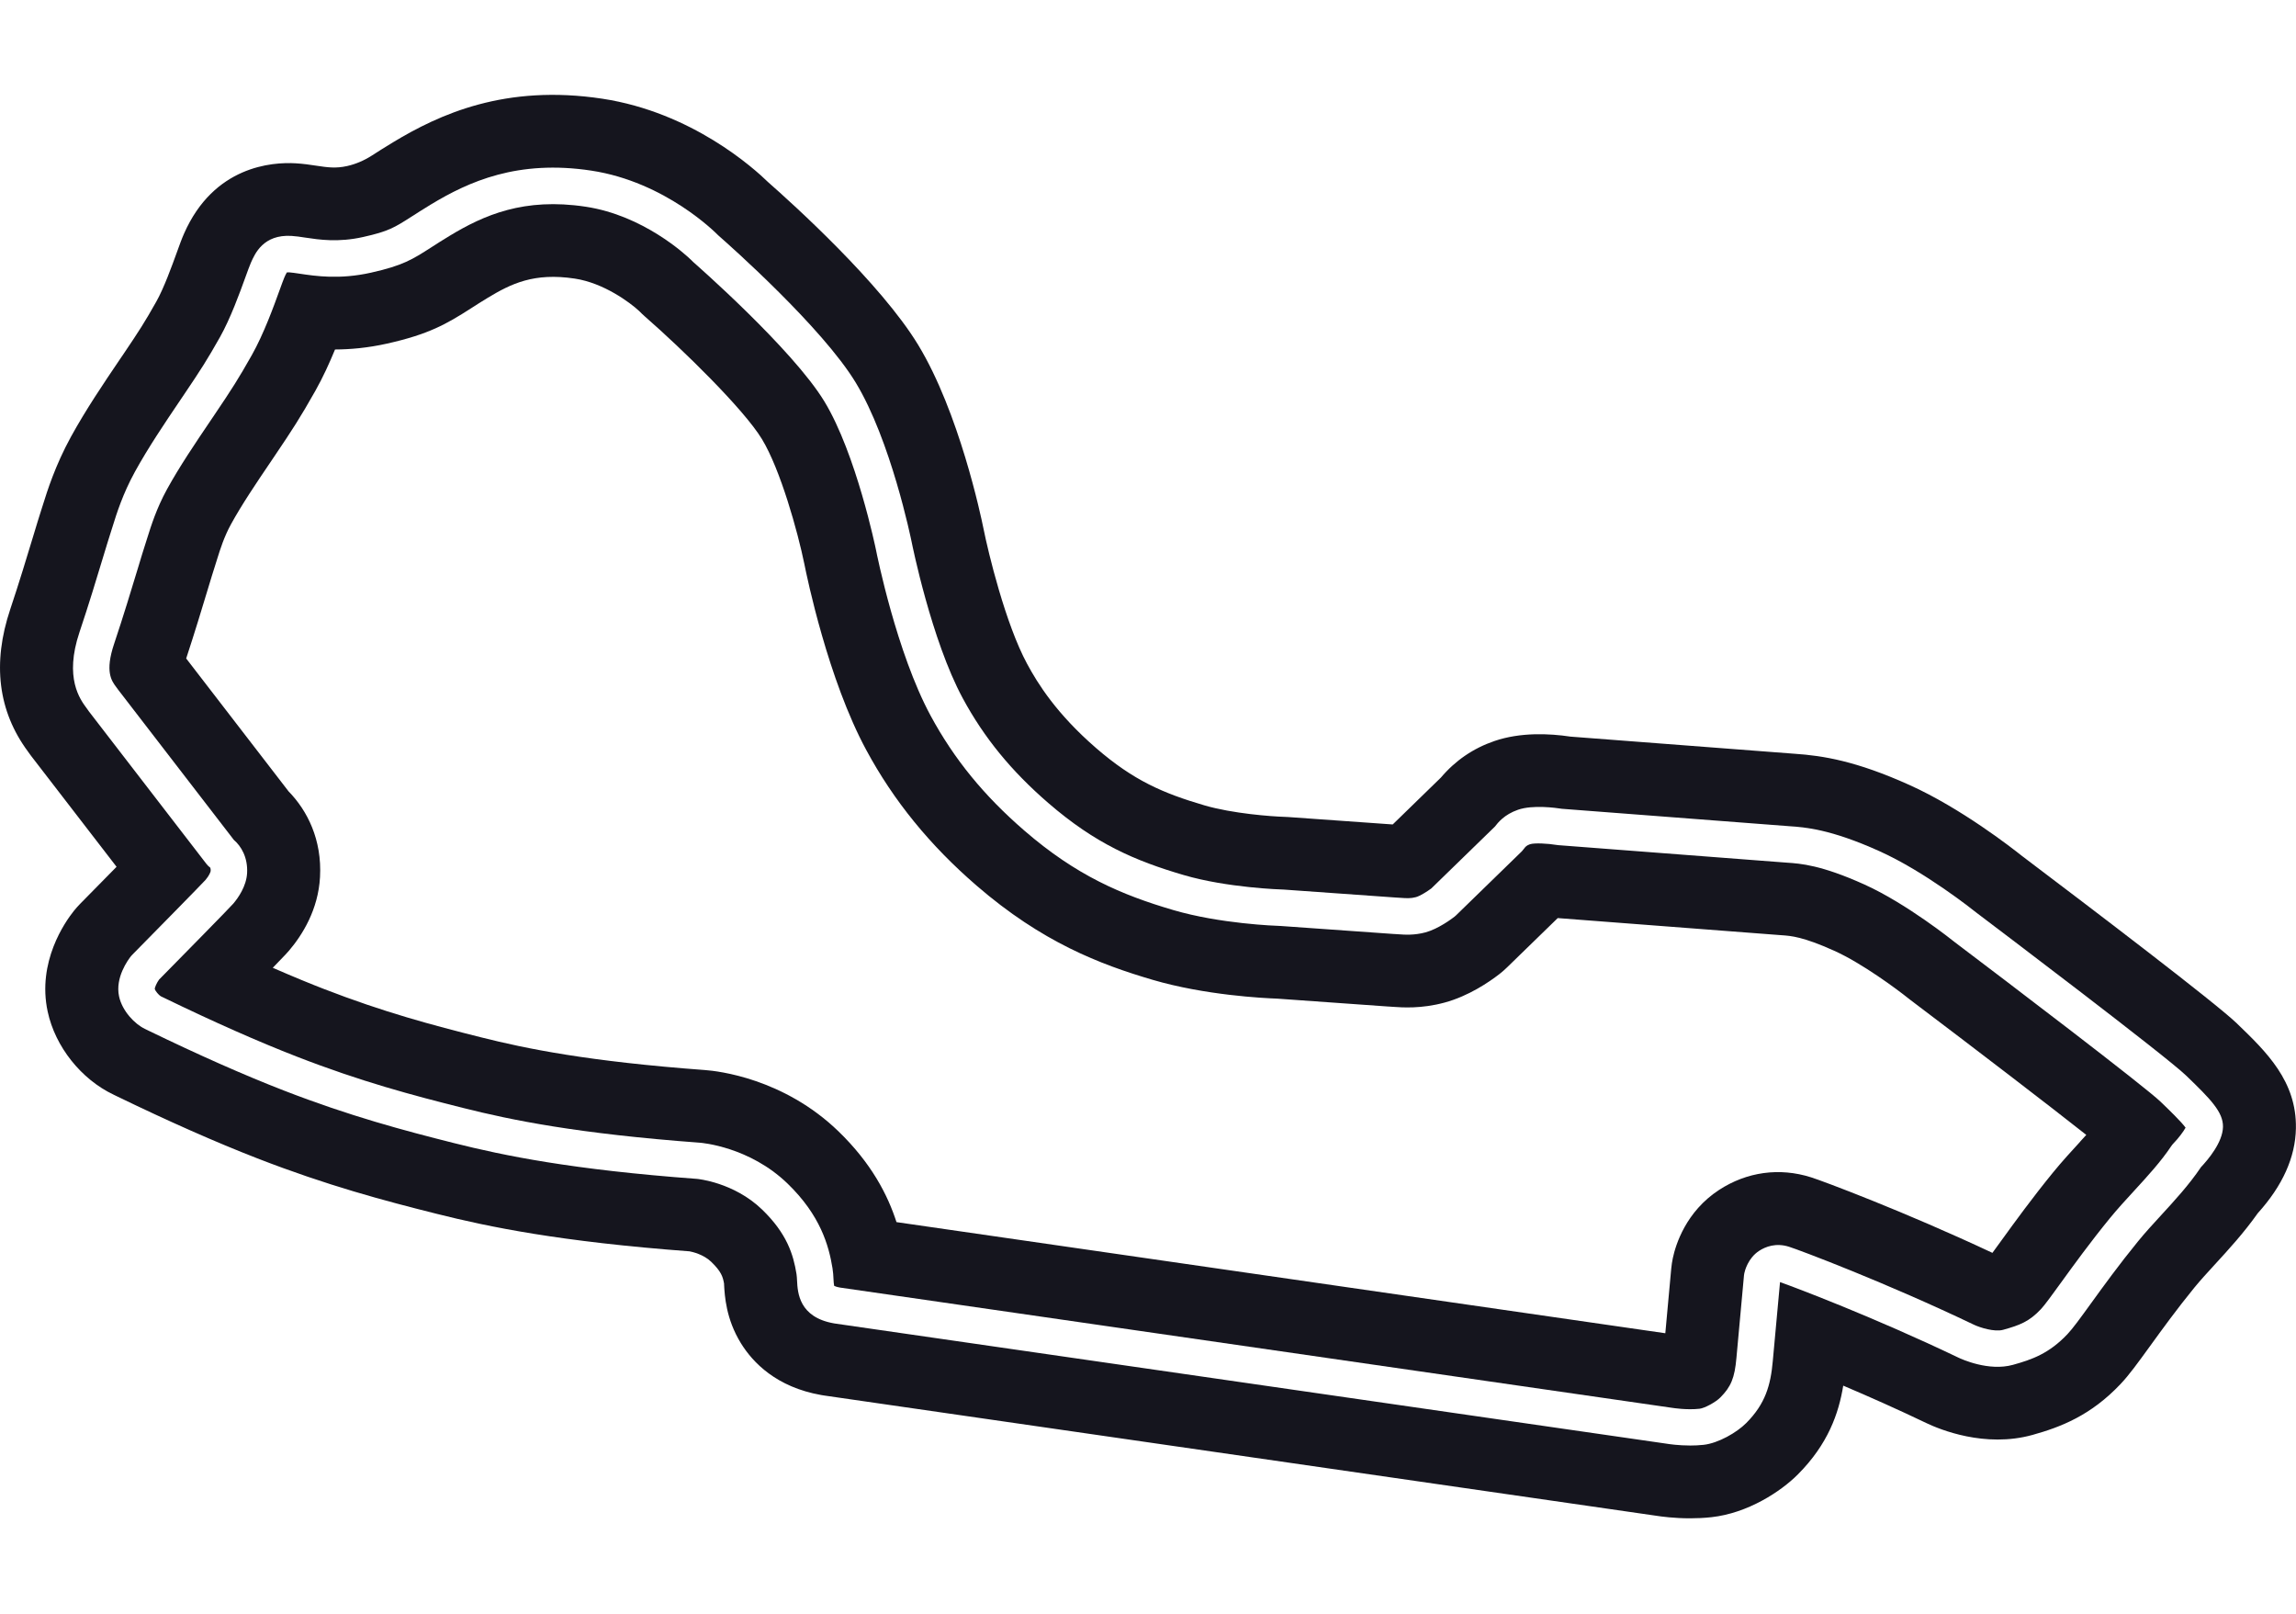
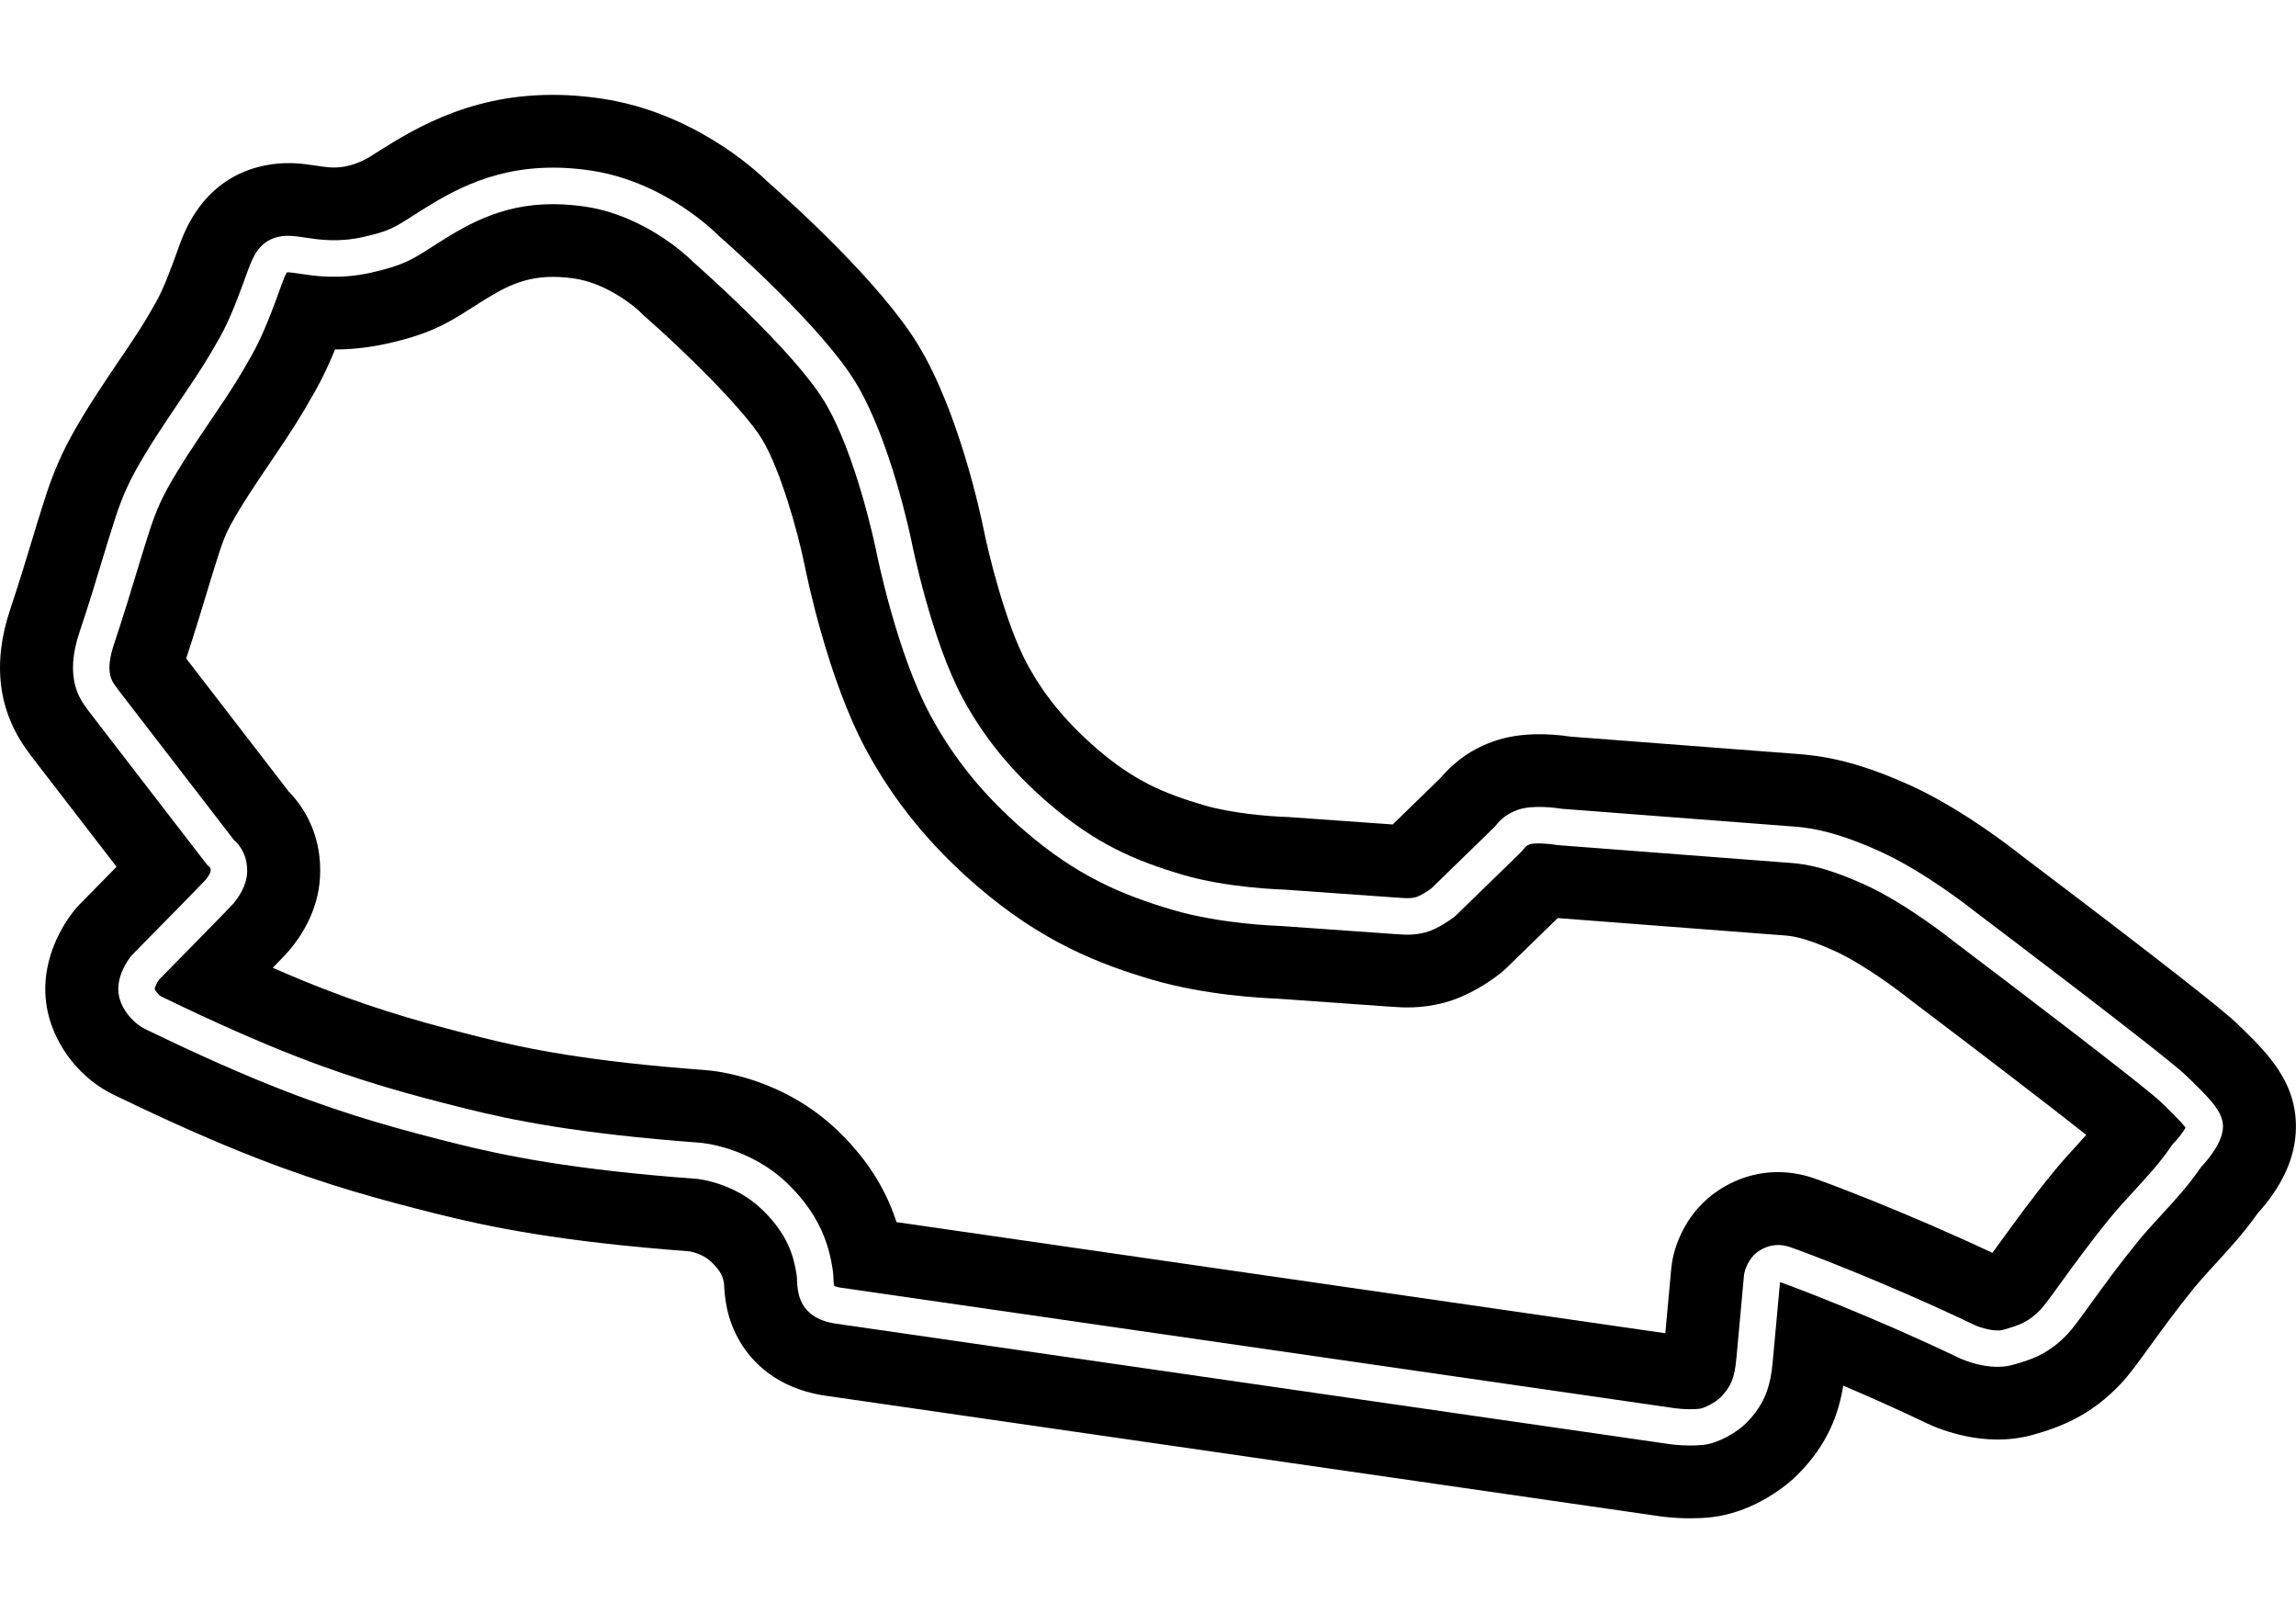
<svg xmlns="http://www.w3.org/2000/svg" width="121" height="85" viewBox="0 0 121 85" fill="none">
-   <path d="M113.875 58.059C113.025 57.239 105.742 51.699 103.006 49.633C102.998 49.626 102.99 49.62 102.982 49.614C102.958 49.594 100.483 47.605 98.249 46.6C95.975 45.574 94.89 45.5 94.17 45.452L82.125 44.53C82.096 44.529 82.066 44.524 82.037 44.519C81.557 44.439 80.86 44.404 80.63 44.482C80.445 44.546 80.39 44.617 80.315 44.716C80.278 44.765 80.244 44.807 80.215 44.839C80.199 44.856 80.183 44.872 80.167 44.888L76.731 48.231C76.705 48.257 76.678 48.279 76.649 48.302C76.513 48.407 75.803 48.941 75.123 49.125C74.528 49.284 74.042 49.251 73.652 49.222C73.585 49.217 73.518 49.212 73.449 49.209C73.444 49.209 73.438 49.209 73.433 49.209L67.508 48.789C67.202 48.779 64.295 48.672 61.835 47.95C59.101 47.148 56.722 46.13 53.993 43.771C51.852 41.921 50.281 39.995 49.044 37.708C47.249 34.388 46.206 29.184 46.163 28.964C46.153 28.918 45.126 23.919 43.447 21.154C41.757 18.372 36.578 13.845 36.526 13.799C36.493 13.768 36.461 13.736 36.43 13.703C36.114 13.398 33.897 11.351 30.871 10.892C27.611 10.398 25.5 11.335 23.702 12.421C23.309 12.658 23.001 12.856 22.729 13.032C21.733 13.671 21.235 13.99 19.554 14.366C17.895 14.737 16.634 14.546 15.8 14.422C15.576 14.388 15.382 14.36 15.244 14.35C15.181 14.347 15.141 14.35 15.117 14.352C15.072 14.419 15.007 14.57 14.983 14.625C14.938 14.729 14.843 14.986 14.745 15.259C14.43 16.133 13.899 17.596 13.269 18.713C12.571 19.948 12.222 20.496 11.295 21.867L11.106 22.147C10.296 23.345 9.457 24.585 8.8 25.781C8.25 26.783 7.961 27.708 7.769 28.32C7.73 28.441 7.697 28.552 7.665 28.648C7.57 28.935 7.434 29.386 7.262 29.955C6.943 31.009 6.505 32.456 6.013 33.926C5.522 35.388 5.88 35.871 6.117 36.189C6.159 36.245 6.197 36.297 6.23 36.344L12.327 44.257C12.707 44.577 13.067 45.176 13.022 46.002C12.983 46.7 12.55 47.309 12.295 47.61C12.114 47.824 9.534 50.444 8.383 51.613C8.266 51.776 8.152 52.02 8.157 52.114C8.182 52.206 8.367 52.432 8.474 52.492C8.502 52.504 8.567 52.536 8.664 52.583C11.266 53.845 13.615 54.884 15.646 55.673C19.041 56.992 21.728 57.704 24.411 58.377C26.949 59.015 30.414 59.729 36.878 60.207C36.983 60.215 39.496 60.419 41.505 62.361C43.235 64.034 43.679 65.623 43.873 66.821C43.907 67.024 43.917 67.214 43.925 67.382C43.931 67.5 43.941 67.671 43.96 67.748C43.995 67.767 44.083 67.805 44.266 67.839L88.127 74.177C88.127 74.177 88.143 74.178 88.151 74.18C88.155 74.18 88.88 74.3 89.565 74.225C89.829 74.196 90.413 73.881 90.658 73.635C91.226 73.066 91.417 72.598 91.51 71.55C91.614 70.38 91.909 67.192 91.909 67.192C91.912 67.155 91.919 67.117 91.927 67.08C91.954 66.951 92.121 66.287 92.706 65.905C93.043 65.685 93.59 65.471 94.279 65.688C94.853 65.869 99.402 67.583 104.039 69.803C104.336 69.942 105.107 70.193 105.566 70.065C106.454 69.819 106.94 69.63 107.557 68.977C107.751 68.772 108.155 68.216 108.622 67.57C109.269 66.677 110.156 65.452 111.186 64.192C111.593 63.695 112.04 63.206 112.475 62.735C113.166 61.982 113.881 61.204 114.428 60.384C114.461 60.335 114.498 60.288 114.54 60.245C114.795 59.985 115.064 59.63 115.181 59.414C114.941 59.085 114.288 58.457 113.876 58.061L113.875 58.059ZM105.625 66.306C105.673 66.327 105.7 66.343 105.703 66.345C105.678 66.332 105.65 66.319 105.625 66.306ZM109.635 60.143C109.165 60.656 108.678 61.185 108.2 61.77C107.102 63.115 106.176 64.392 105.501 65.324C105.339 65.547 105.155 65.802 105.001 66.011C100.364 63.834 96.049 62.22 95.441 62.03C93.779 61.504 92.06 61.741 90.596 62.695C88.843 63.839 88.309 65.584 88.16 66.281C88.122 66.465 88.093 66.65 88.075 66.837C88.075 66.837 87.891 68.83 87.763 70.246L47.245 64.391C46.788 62.971 45.929 61.29 44.183 59.604C41.293 56.813 37.825 56.428 37.161 56.38C30.991 55.924 27.728 55.253 25.351 54.655C22.791 54.013 20.231 53.334 17.043 52.097C16.379 51.84 15.489 51.477 14.375 50.991C15.079 50.267 15.162 50.17 15.234 50.085C15.927 49.27 16.772 47.936 16.865 46.21C16.973 44.239 16.195 42.705 15.209 41.697L9.812 34.694C10.261 33.331 10.653 32.034 10.947 31.061C11.106 30.536 11.243 30.082 11.324 29.838C11.361 29.725 11.401 29.598 11.444 29.456C11.607 28.933 11.809 28.285 12.174 27.62C12.746 26.578 13.499 25.464 14.296 24.287L14.486 24.005C15.403 22.647 15.825 22.001 16.62 20.59C17.016 19.89 17.362 19.127 17.656 18.414C18.453 18.411 19.373 18.332 20.396 18.104C22.585 17.615 23.524 17.078 24.812 16.252C25.076 16.082 25.349 15.906 25.698 15.695C26.938 14.946 28.139 14.353 30.294 14.679C31.823 14.911 33.206 15.943 33.687 16.389C33.785 16.491 33.887 16.589 33.993 16.681C35.973 18.409 39.193 21.552 40.155 23.136C41.13 24.742 42.044 28.024 42.39 29.717C42.525 30.396 43.639 35.794 45.655 39.522C47.098 42.194 48.999 44.53 51.469 46.664C54.915 49.642 57.964 50.809 60.746 51.626C63.511 52.437 66.592 52.591 67.306 52.616L73.159 53.032C73.186 53.033 73.213 53.035 73.24 53.036C73.285 53.04 73.33 53.043 73.377 53.046C73.91 53.084 74.903 53.156 76.13 52.824C77.4 52.48 78.48 51.739 79.013 51.327C79.154 51.216 79.29 51.1 79.418 50.974L82.093 48.372L93.867 49.273C93.88 49.273 93.894 49.275 93.907 49.276C94.377 49.308 95.02 49.352 96.663 50.093C98.129 50.753 99.974 52.123 100.558 52.591C100.598 52.624 100.64 52.656 100.681 52.687C104.146 55.304 107.961 58.225 109.948 59.796C109.845 59.91 109.739 60.023 109.633 60.14L109.635 60.143Z" fill="#15151E" />
-   <path d="M117.888 53.925C116.775 52.851 110.333 47.95 106.55 45.091C106.016 44.666 103.342 42.581 100.63 41.36C97.814 40.089 96.06 39.816 94.588 39.715L82.763 38.811C81.653 38.645 80.132 38.573 78.759 39.043C77.645 39.423 76.699 40.069 75.937 40.968L73.397 43.439L67.901 43.049C67.83 43.044 67.768 43.041 67.697 43.039C67.027 43.019 64.962 42.87 63.467 42.431C61.295 41.793 59.744 41.125 57.777 39.425C55.681 37.612 54.692 36.021 54.129 34.977C52.989 32.868 52.081 29.114 51.83 27.85C51.83 27.842 51.826 27.836 51.825 27.828C51.701 27.214 50.548 21.73 48.389 18.174C46.412 14.919 41.757 10.719 40.485 9.602C39.732 8.866 36.461 5.917 31.743 5.201C26.62 4.425 23.157 6.021 20.712 7.498C20.253 7.774 19.896 8.004 19.607 8.19C19.185 8.46 18.747 8.647 18.292 8.749C17.689 8.883 17.26 8.819 16.666 8.73C16.347 8.682 15.985 8.627 15.582 8.604C14.335 8.53 11.266 8.747 9.698 12.311C9.574 12.591 9.467 12.889 9.318 13.302C9.063 14.006 8.635 15.187 8.24 15.887C7.62 16.987 7.358 17.393 6.509 18.652L6.321 18.928C5.437 20.234 4.525 21.584 3.739 23.013C2.912 24.52 2.487 25.878 2.259 26.608C2.231 26.7 2.205 26.783 2.179 26.859C2.065 27.209 1.921 27.686 1.738 28.29C1.429 29.311 1.006 30.709 0.541 32.099C-0.415 34.949 -0.101 37.47 1.471 39.594C1.522 39.669 1.576 39.744 1.631 39.816L6.143 45.67C5.543 46.28 4.868 46.966 4.225 47.619C4.11 47.736 4.001 47.859 3.898 47.987C3.43 48.57 1.947 50.679 2.513 53.3C2.909 55.148 4.277 56.867 5.994 57.68L6.14 57.751C8.882 59.08 11.377 60.183 13.551 61.028C17.252 62.467 20.25 63.261 23.001 63.951C25.764 64.645 29.508 65.421 36.344 65.931C36.477 65.957 37.073 66.086 37.485 66.486C38.014 66.997 38.098 67.281 38.159 67.636V67.681C38.192 68.269 38.257 69.491 39.045 70.77C39.672 71.786 40.915 73.085 43.275 73.501C43.323 73.509 43.373 73.517 43.421 73.525L87.254 79.858C87.559 79.906 88.237 79.997 89.066 79.997C89.419 79.997 89.8 79.981 90.192 79.938C92.106 79.728 93.844 78.592 94.75 77.683C96.336 76.091 96.902 74.471 97.139 73.007C98.478 73.576 99.997 74.249 101.541 74.989C102.213 75.308 104.6 76.301 107.111 75.604C108.593 75.192 110.182 74.583 111.747 72.929C112.202 72.449 112.638 71.847 113.299 70.936C113.939 70.052 114.736 68.953 115.659 67.823C115.961 67.456 116.334 67.048 116.729 66.617C117.449 65.834 118.253 64.956 118.985 63.922C120.291 62.478 120.968 60.975 120.995 59.454C121.043 56.965 119.437 55.418 117.885 53.923L117.888 53.925ZM36.369 65.936C36.397 65.937 36.425 65.941 36.453 65.942C36.453 65.942 36.424 65.942 36.369 65.936ZM115.978 61.517C115.359 62.43 114.614 63.242 113.892 64.028C113.458 64.501 113.047 64.947 112.677 65.402C111.683 66.618 110.85 67.769 110.182 68.692C109.633 69.451 109.236 69.998 108.955 70.294C107.983 71.321 107.078 71.634 106.082 71.911C104.804 72.266 103.366 71.607 103.207 71.53C98.706 69.376 94.576 67.823 93.808 67.551C93.743 68.25 93.516 70.719 93.426 71.716C93.314 72.977 93.04 73.963 92.023 74.982C91.529 75.478 90.552 76.042 89.775 76.126C89.538 76.152 89.3 76.162 89.079 76.162C88.45 76.162 87.936 76.083 87.841 76.067L43.974 69.73C43.965 69.73 43.955 69.726 43.946 69.725C42.106 69.402 42.037 68.103 42.005 67.478C41.999 67.347 41.992 67.224 41.975 67.121C41.811 66.11 41.479 65.001 40.166 63.732C38.673 62.289 36.751 62.115 36.732 62.113C30.125 61.626 26.559 60.888 23.941 60.231C21.307 59.569 18.443 58.81 14.947 57.453C12.869 56.647 10.471 55.585 7.822 54.301C7.735 54.259 7.674 54.229 7.644 54.214C7.103 53.959 6.44 53.27 6.274 52.496C6.06 51.498 6.76 50.558 6.903 50.379C6.924 50.353 6.945 50.33 6.969 50.306C8.365 48.89 10.649 46.565 10.835 46.357C11.022 46.135 11.098 45.946 11.102 45.89C11.109 45.778 11.086 45.727 11.075 45.71C11.001 45.657 10.937 45.593 10.881 45.521L4.682 37.478C4.663 37.454 4.647 37.429 4.629 37.403C4.615 37.381 4.594 37.353 4.572 37.323C4.216 36.844 3.38 35.72 4.188 33.312C4.673 31.869 5.106 30.439 5.421 29.395C5.598 28.815 5.736 28.357 5.837 28.047C5.866 27.957 5.898 27.857 5.933 27.745C6.146 27.059 6.47 26.022 7.113 24.852C7.814 23.579 8.676 22.303 9.51 21.068L9.698 20.79C10.604 19.448 10.921 18.952 11.591 17.765C12.143 16.787 12.64 15.419 12.935 14.601C13.06 14.257 13.15 14.01 13.22 13.848C13.435 13.359 13.881 12.345 15.356 12.429C15.584 12.442 15.818 12.477 16.089 12.519C16.822 12.629 17.826 12.781 19.134 12.488C20.481 12.188 20.785 11.991 21.69 11.413C21.972 11.232 22.293 11.026 22.706 10.775C24.712 9.562 27.286 8.402 31.163 8.99C35.075 9.583 37.74 12.285 37.851 12.399C38.471 12.942 43.331 17.252 45.094 20.154C46.947 23.206 48.005 28.363 48.05 28.582C48.062 28.638 49.081 33.728 50.738 36.791C51.86 38.867 53.294 40.623 55.253 42.315C57.729 44.455 59.815 45.352 62.379 46.104C64.68 46.78 67.555 46.867 67.583 46.867C67.598 46.867 67.611 46.867 67.625 46.868L73.563 47.29C73.639 47.295 73.715 47.3 73.792 47.304C74.112 47.327 74.342 47.344 74.621 47.268C74.836 47.21 75.213 46.972 75.43 46.811L78.787 43.546C78.931 43.357 79.271 42.915 80.007 42.662C80.783 42.397 81.982 42.562 82.316 42.614L94.311 43.532C95.108 43.586 96.455 43.677 99.043 44.845C101.443 45.925 103.956 47.925 104.182 48.105C105.253 48.914 114.129 55.627 115.212 56.672C116.496 57.909 117.166 58.591 117.152 59.373C117.136 60.189 116.371 61.095 115.98 61.508L115.978 61.517Z" fill="#15151E" />
+   <path d="M113.875 58.059C113.025 57.239 105.742 51.699 103.006 49.633C102.998 49.626 102.99 49.62 102.982 49.614C102.958 49.594 100.483 47.605 98.249 46.6C95.975 45.574 94.89 45.5 94.17 45.452L82.125 44.53C82.096 44.529 82.066 44.524 82.037 44.519C81.557 44.439 80.86 44.404 80.63 44.482C80.445 44.546 80.39 44.617 80.315 44.716C80.278 44.765 80.244 44.807 80.215 44.839C80.199 44.856 80.183 44.872 80.167 44.888L76.731 48.231C76.705 48.257 76.678 48.279 76.649 48.302C76.513 48.407 75.803 48.941 75.123 49.125C74.528 49.284 74.042 49.251 73.652 49.222C73.585 49.217 73.518 49.212 73.449 49.209C73.444 49.209 73.438 49.209 73.433 49.209L67.508 48.789C67.202 48.779 64.295 48.672 61.835 47.95C59.101 47.148 56.722 46.13 53.993 43.771C51.852 41.921 50.281 39.995 49.044 37.708C47.249 34.388 46.206 29.184 46.163 28.964C46.153 28.918 45.126 23.919 43.447 21.154C41.757 18.372 36.578 13.845 36.526 13.799C36.493 13.768 36.461 13.736 36.43 13.703C36.114 13.398 33.897 11.351 30.871 10.892C27.611 10.398 25.5 11.335 23.702 12.421C23.309 12.658 23.001 12.856 22.729 13.032C21.733 13.671 21.235 13.99 19.554 14.366C17.895 14.737 16.634 14.546 15.8 14.422C15.576 14.388 15.382 14.36 15.244 14.35C15.181 14.347 15.141 14.35 15.117 14.352C15.072 14.419 15.007 14.57 14.983 14.625C14.938 14.729 14.843 14.986 14.745 15.259C14.43 16.133 13.899 17.596 13.269 18.713C12.571 19.948 12.222 20.496 11.295 21.867L11.106 22.147C10.296 23.345 9.457 24.585 8.8 25.781C8.25 26.783 7.961 27.708 7.769 28.32C7.73 28.441 7.697 28.552 7.665 28.648C7.57 28.935 7.434 29.386 7.262 29.955C6.943 31.009 6.505 32.456 6.013 33.926C5.522 35.388 5.88 35.871 6.117 36.189C6.159 36.245 6.197 36.297 6.23 36.344L12.327 44.257C12.707 44.577 13.067 45.176 13.022 46.002C12.983 46.7 12.55 47.309 12.295 47.61C12.114 47.824 9.534 50.444 8.383 51.613C8.266 51.776 8.152 52.02 8.157 52.114C8.182 52.206 8.367 52.432 8.474 52.492C8.502 52.504 8.567 52.536 8.664 52.583C11.266 53.845 13.615 54.884 15.646 55.673C19.041 56.992 21.728 57.704 24.411 58.377C26.949 59.015 30.414 59.729 36.878 60.207C36.983 60.215 39.496 60.419 41.505 62.361C43.235 64.034 43.679 65.623 43.873 66.821C43.907 67.024 43.917 67.214 43.925 67.382C43.931 67.5 43.941 67.671 43.96 67.748C43.995 67.767 44.083 67.805 44.266 67.839L88.127 74.177C88.127 74.177 88.143 74.178 88.151 74.18C88.155 74.18 88.88 74.3 89.565 74.225C89.829 74.196 90.413 73.881 90.658 73.635C91.226 73.066 91.417 72.598 91.51 71.55C91.614 70.38 91.909 67.192 91.909 67.192C91.912 67.155 91.919 67.117 91.927 67.08C91.954 66.951 92.121 66.287 92.706 65.905C93.043 65.685 93.59 65.471 94.279 65.688C94.853 65.869 99.402 67.583 104.039 69.803C104.336 69.942 105.107 70.193 105.566 70.065C106.454 69.819 106.94 69.63 107.557 68.977C107.751 68.772 108.155 68.216 108.622 67.57C109.269 66.677 110.156 65.452 111.186 64.192C111.593 63.695 112.04 63.206 112.475 62.735C113.166 61.982 113.881 61.204 114.428 60.384C114.461 60.335 114.498 60.288 114.54 60.245C114.795 59.985 115.064 59.63 115.181 59.414C114.941 59.085 114.288 58.457 113.876 58.061L113.875 58.059ZM105.625 66.306C105.673 66.327 105.7 66.343 105.703 66.345C105.678 66.332 105.65 66.319 105.625 66.306ZM109.635 60.143C109.165 60.656 108.678 61.185 108.2 61.77C107.102 63.115 106.176 64.392 105.501 65.324C105.339 65.547 105.155 65.802 105.001 66.011C100.364 63.834 96.049 62.22 95.441 62.03C93.779 61.504 92.06 61.741 90.596 62.695C88.843 63.839 88.309 65.584 88.16 66.281C88.122 66.465 88.093 66.65 88.075 66.837C88.075 66.837 87.891 68.83 87.763 70.246L47.245 64.391C46.788 62.971 45.929 61.29 44.183 59.604C41.293 56.813 37.825 56.428 37.161 56.38C30.991 55.924 27.728 55.253 25.351 54.655C22.791 54.013 20.231 53.334 17.043 52.097C16.379 51.84 15.489 51.477 14.375 50.991C15.079 50.267 15.162 50.17 15.234 50.085C15.927 49.27 16.772 47.936 16.865 46.21C16.973 44.239 16.195 42.705 15.209 41.697L9.812 34.694C10.261 33.331 10.653 32.034 10.947 31.061C11.106 30.536 11.243 30.082 11.324 29.838C11.361 29.725 11.401 29.598 11.444 29.456C11.607 28.933 11.809 28.285 12.174 27.62C12.746 26.578 13.499 25.464 14.296 24.287L14.486 24.005C15.403 22.647 15.825 22.001 16.62 20.59C17.016 19.89 17.362 19.127 17.656 18.414C18.453 18.411 19.373 18.332 20.396 18.104C22.585 17.615 23.524 17.078 24.812 16.252C25.076 16.082 25.349 15.906 25.698 15.695C26.938 14.946 28.139 14.353 30.294 14.679C31.823 14.911 33.206 15.943 33.687 16.389C33.785 16.491 33.887 16.589 33.993 16.681C35.973 18.409 39.193 21.552 40.155 23.136C41.13 24.742 42.044 28.024 42.39 29.717C42.525 30.396 43.639 35.794 45.655 39.522C47.098 42.194 48.999 44.53 51.469 46.664C54.915 49.642 57.964 50.809 60.746 51.626C63.511 52.437 66.592 52.591 67.306 52.616L73.159 53.032C73.186 53.033 73.213 53.035 73.24 53.036C73.285 53.04 73.33 53.043 73.377 53.046C73.91 53.084 74.903 53.156 76.13 52.824C77.4 52.48 78.48 51.739 79.013 51.327C79.154 51.216 79.29 51.1 79.418 50.974L82.093 48.372L93.867 49.273C93.88 49.273 93.894 49.275 93.907 49.276C94.377 49.308 95.02 49.352 96.663 50.093C98.129 50.753 99.974 52.123 100.558 52.591C100.598 52.624 100.64 52.656 100.681 52.687C104.146 55.304 107.961 58.225 109.948 59.796C109.845 59.91 109.739 60.023 109.633 60.14L109.635 60.143Z" fill="#000" />
+   <path d="M117.888 53.925C116.775 52.851 110.333 47.95 106.55 45.091C106.016 44.666 103.342 42.581 100.63 41.36C97.814 40.089 96.06 39.816 94.588 39.715L82.763 38.811C81.653 38.645 80.132 38.573 78.759 39.043C77.645 39.423 76.699 40.069 75.937 40.968L73.397 43.439L67.901 43.049C67.83 43.044 67.768 43.041 67.697 43.039C67.027 43.019 64.962 42.87 63.467 42.431C61.295 41.793 59.744 41.125 57.777 39.425C55.681 37.612 54.692 36.021 54.129 34.977C52.989 32.868 52.081 29.114 51.83 27.85C51.83 27.842 51.826 27.836 51.825 27.828C51.701 27.214 50.548 21.73 48.389 18.174C46.412 14.919 41.757 10.719 40.485 9.602C39.732 8.866 36.461 5.917 31.743 5.201C26.62 4.425 23.157 6.021 20.712 7.498C20.253 7.774 19.896 8.004 19.607 8.19C19.185 8.46 18.747 8.647 18.292 8.749C17.689 8.883 17.26 8.819 16.666 8.73C16.347 8.682 15.985 8.627 15.582 8.604C14.335 8.53 11.266 8.747 9.698 12.311C9.574 12.591 9.467 12.889 9.318 13.302C9.063 14.006 8.635 15.187 8.24 15.887C7.62 16.987 7.358 17.393 6.509 18.652L6.321 18.928C5.437 20.234 4.525 21.584 3.739 23.013C2.912 24.52 2.487 25.878 2.259 26.608C2.231 26.7 2.205 26.783 2.179 26.859C2.065 27.209 1.921 27.686 1.738 28.29C1.429 29.311 1.006 30.709 0.541 32.099C-0.415 34.949 -0.101 37.47 1.471 39.594C1.522 39.669 1.576 39.744 1.631 39.816L6.143 45.67C5.543 46.28 4.868 46.966 4.225 47.619C4.11 47.736 4.001 47.859 3.898 47.987C3.43 48.57 1.947 50.679 2.513 53.3C2.909 55.148 4.277 56.867 5.994 57.68L6.14 57.751C8.882 59.08 11.377 60.183 13.551 61.028C17.252 62.467 20.25 63.261 23.001 63.951C25.764 64.645 29.508 65.421 36.344 65.931C36.477 65.957 37.073 66.086 37.485 66.486C38.014 66.997 38.098 67.281 38.159 67.636V67.681C38.192 68.269 38.257 69.491 39.045 70.77C39.672 71.786 40.915 73.085 43.275 73.501C43.323 73.509 43.373 73.517 43.421 73.525L87.254 79.858C87.559 79.906 88.237 79.997 89.066 79.997C89.419 79.997 89.8 79.981 90.192 79.938C92.106 79.728 93.844 78.592 94.75 77.683C96.336 76.091 96.902 74.471 97.139 73.007C98.478 73.576 99.997 74.249 101.541 74.989C102.213 75.308 104.6 76.301 107.111 75.604C108.593 75.192 110.182 74.583 111.747 72.929C112.202 72.449 112.638 71.847 113.299 70.936C113.939 70.052 114.736 68.953 115.659 67.823C115.961 67.456 116.334 67.048 116.729 66.617C117.449 65.834 118.253 64.956 118.985 63.922C120.291 62.478 120.968 60.975 120.995 59.454C121.043 56.965 119.437 55.418 117.885 53.923L117.888 53.925ZM36.369 65.936C36.397 65.937 36.425 65.941 36.453 65.942C36.453 65.942 36.424 65.942 36.369 65.936ZM115.978 61.517C115.359 62.43 114.614 63.242 113.892 64.028C113.458 64.501 113.047 64.947 112.677 65.402C111.683 66.618 110.85 67.769 110.182 68.692C109.633 69.451 109.236 69.998 108.955 70.294C107.983 71.321 107.078 71.634 106.082 71.911C104.804 72.266 103.366 71.607 103.207 71.53C98.706 69.376 94.576 67.823 93.808 67.551C93.743 68.25 93.516 70.719 93.426 71.716C93.314 72.977 93.04 73.963 92.023 74.982C91.529 75.478 90.552 76.042 89.775 76.126C89.538 76.152 89.3 76.162 89.079 76.162C88.45 76.162 87.936 76.083 87.841 76.067L43.974 69.73C43.965 69.73 43.955 69.726 43.946 69.725C42.106 69.402 42.037 68.103 42.005 67.478C41.999 67.347 41.992 67.224 41.975 67.121C41.811 66.11 41.479 65.001 40.166 63.732C38.673 62.289 36.751 62.115 36.732 62.113C30.125 61.626 26.559 60.888 23.941 60.231C21.307 59.569 18.443 58.81 14.947 57.453C12.869 56.647 10.471 55.585 7.822 54.301C7.735 54.259 7.674 54.229 7.644 54.214C7.103 53.959 6.44 53.27 6.274 52.496C6.06 51.498 6.76 50.558 6.903 50.379C6.924 50.353 6.945 50.33 6.969 50.306C8.365 48.89 10.649 46.565 10.835 46.357C11.022 46.135 11.098 45.946 11.102 45.89C11.109 45.778 11.086 45.727 11.075 45.71C11.001 45.657 10.937 45.593 10.881 45.521L4.682 37.478C4.663 37.454 4.647 37.429 4.629 37.403C4.615 37.381 4.594 37.353 4.572 37.323C4.216 36.844 3.38 35.72 4.188 33.312C4.673 31.869 5.106 30.439 5.421 29.395C5.598 28.815 5.736 28.357 5.837 28.047C5.866 27.957 5.898 27.857 5.933 27.745C6.146 27.059 6.47 26.022 7.113 24.852C7.814 23.579 8.676 22.303 9.51 21.068L9.698 20.79C10.604 19.448 10.921 18.952 11.591 17.765C12.143 16.787 12.64 15.419 12.935 14.601C13.06 14.257 13.15 14.01 13.22 13.848C13.435 13.359 13.881 12.345 15.356 12.429C15.584 12.442 15.818 12.477 16.089 12.519C16.822 12.629 17.826 12.781 19.134 12.488C20.481 12.188 20.785 11.991 21.69 11.413C21.972 11.232 22.293 11.026 22.706 10.775C24.712 9.562 27.286 8.402 31.163 8.99C35.075 9.583 37.74 12.285 37.851 12.399C38.471 12.942 43.331 17.252 45.094 20.154C46.947 23.206 48.005 28.363 48.05 28.582C48.062 28.638 49.081 33.728 50.738 36.791C51.86 38.867 53.294 40.623 55.253 42.315C57.729 44.455 59.815 45.352 62.379 46.104C64.68 46.78 67.555 46.867 67.583 46.867C67.598 46.867 67.611 46.867 67.625 46.868L73.563 47.29C73.639 47.295 73.715 47.3 73.792 47.304C74.112 47.327 74.342 47.344 74.621 47.268C74.836 47.21 75.213 46.972 75.43 46.811L78.787 43.546C78.931 43.357 79.271 42.915 80.007 42.662C80.783 42.397 81.982 42.562 82.316 42.614L94.311 43.532C95.108 43.586 96.455 43.677 99.043 44.845C101.443 45.925 103.956 47.925 104.182 48.105C105.253 48.914 114.129 55.627 115.212 56.672C116.496 57.909 117.166 58.591 117.152 59.373C117.136 60.189 116.371 61.095 115.98 61.508L115.978 61.517Z" fill="#000" />
</svg>
